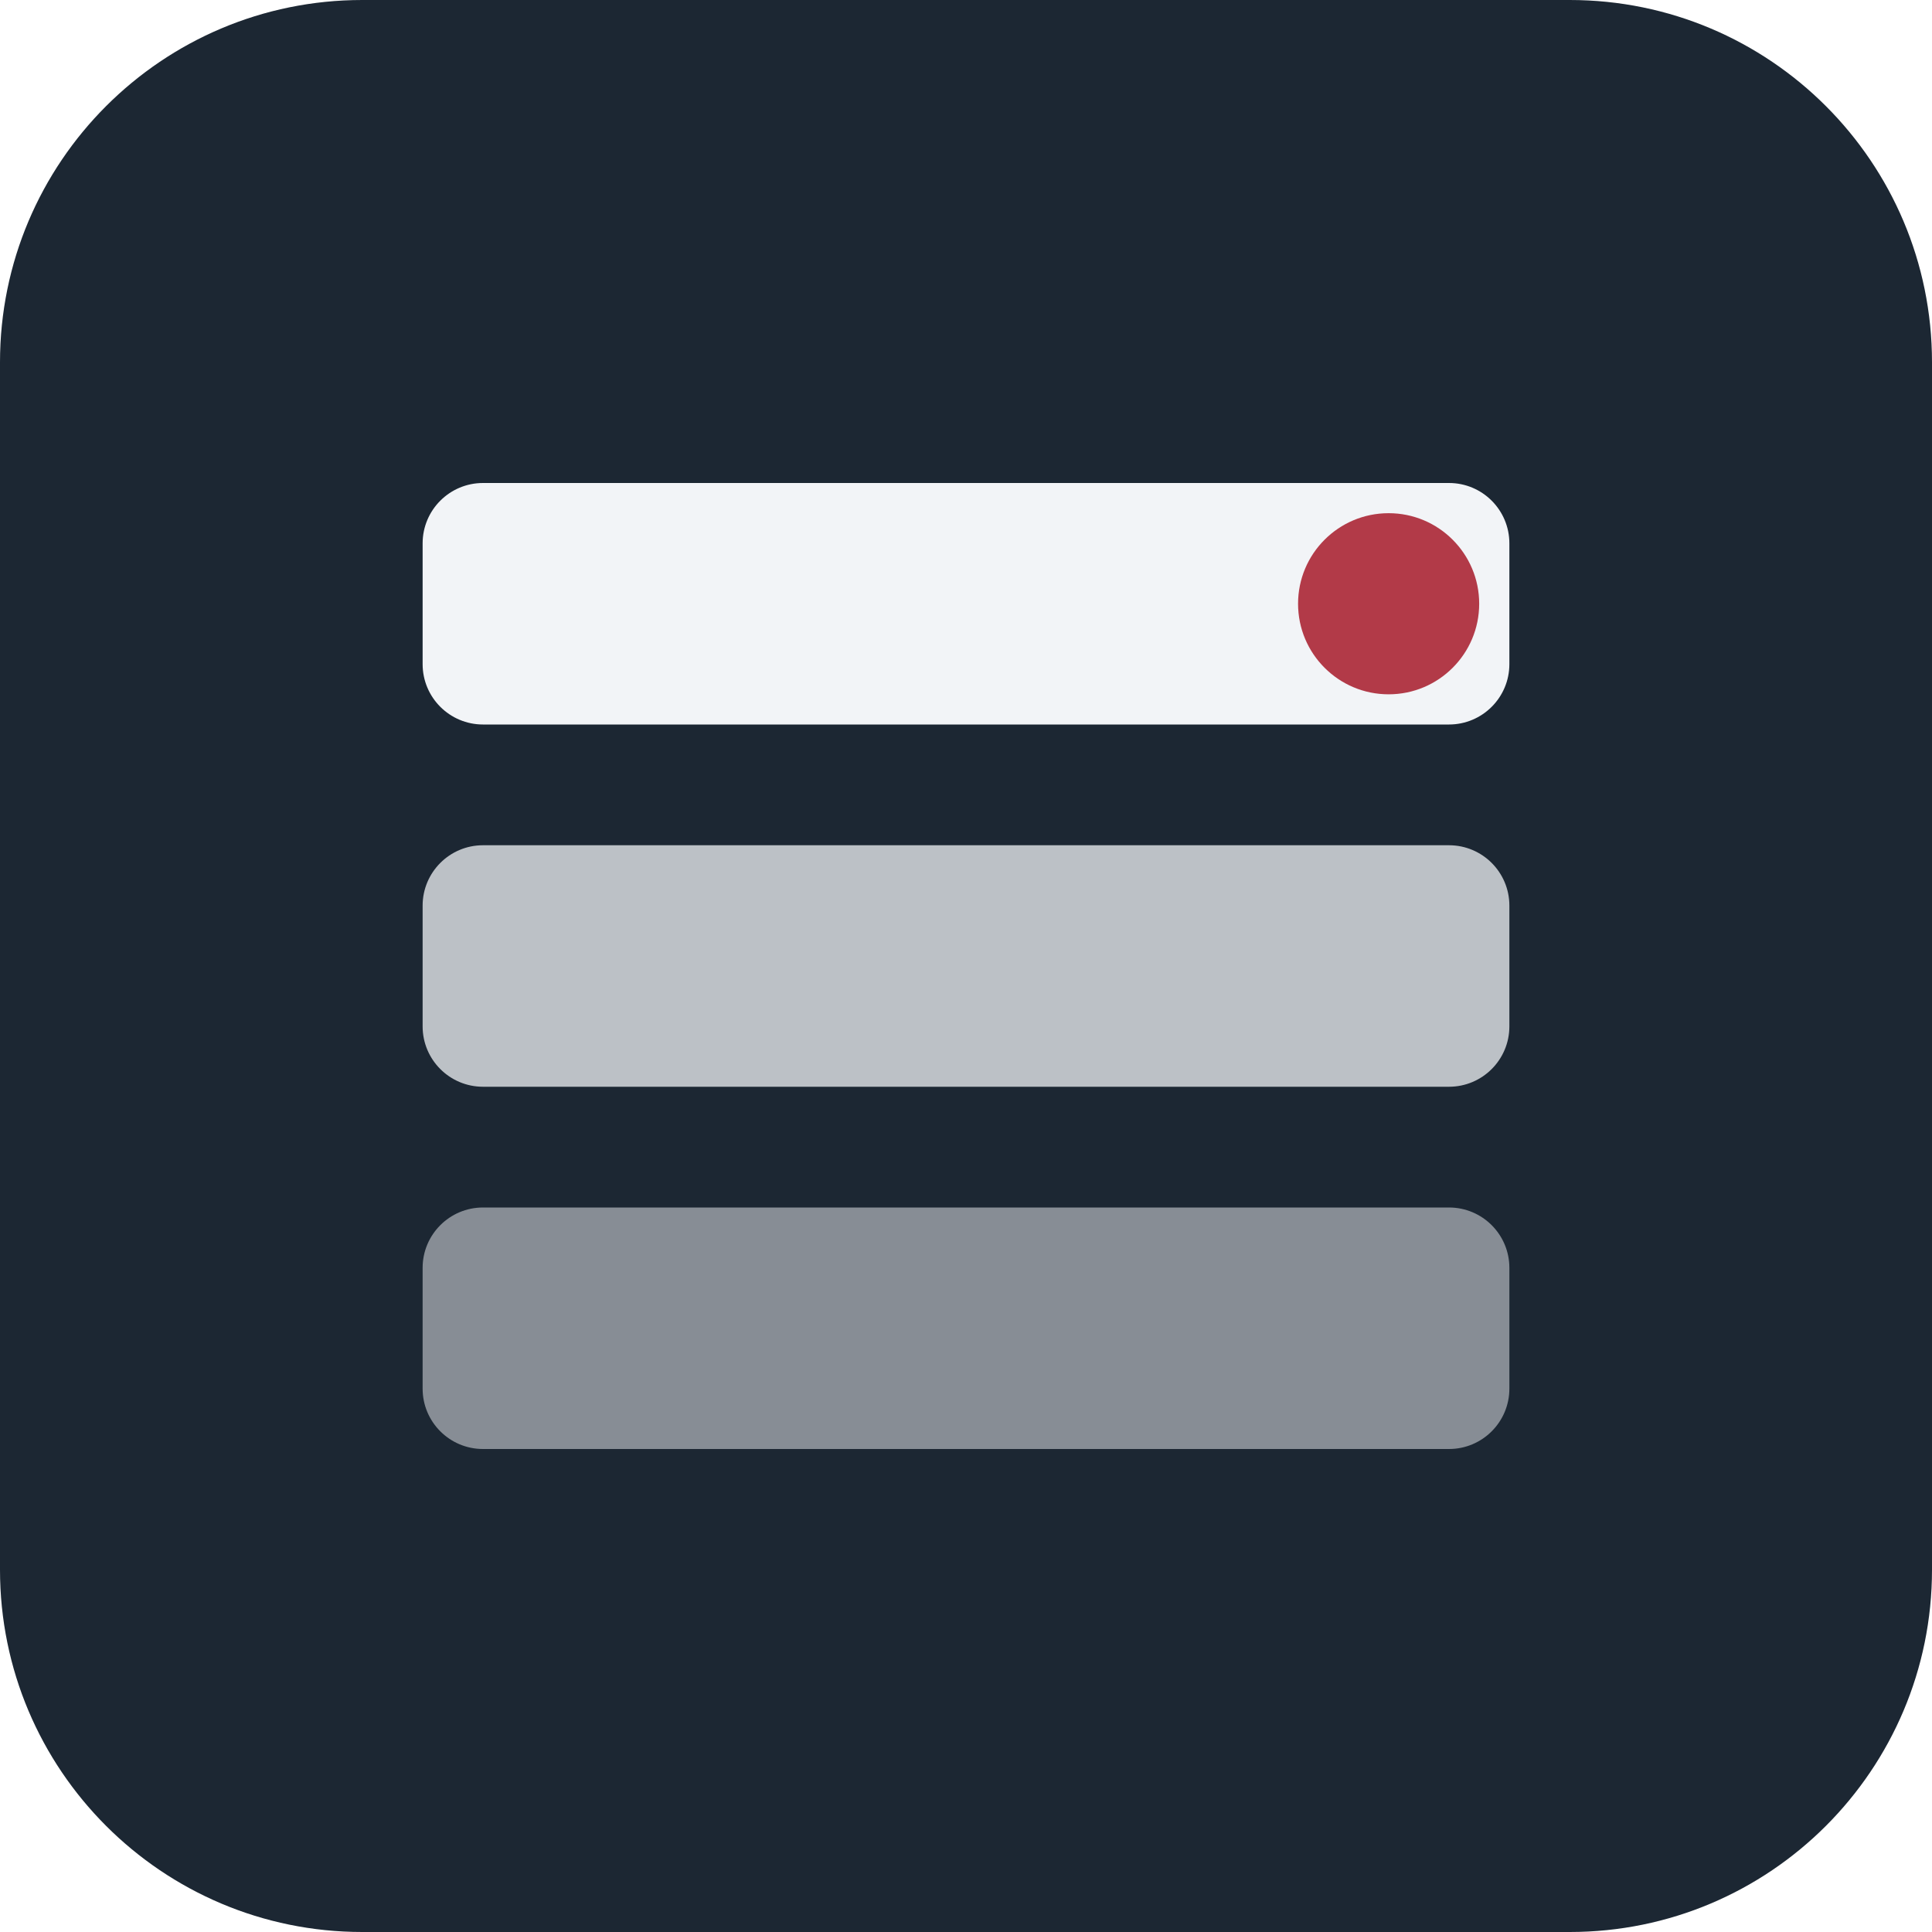
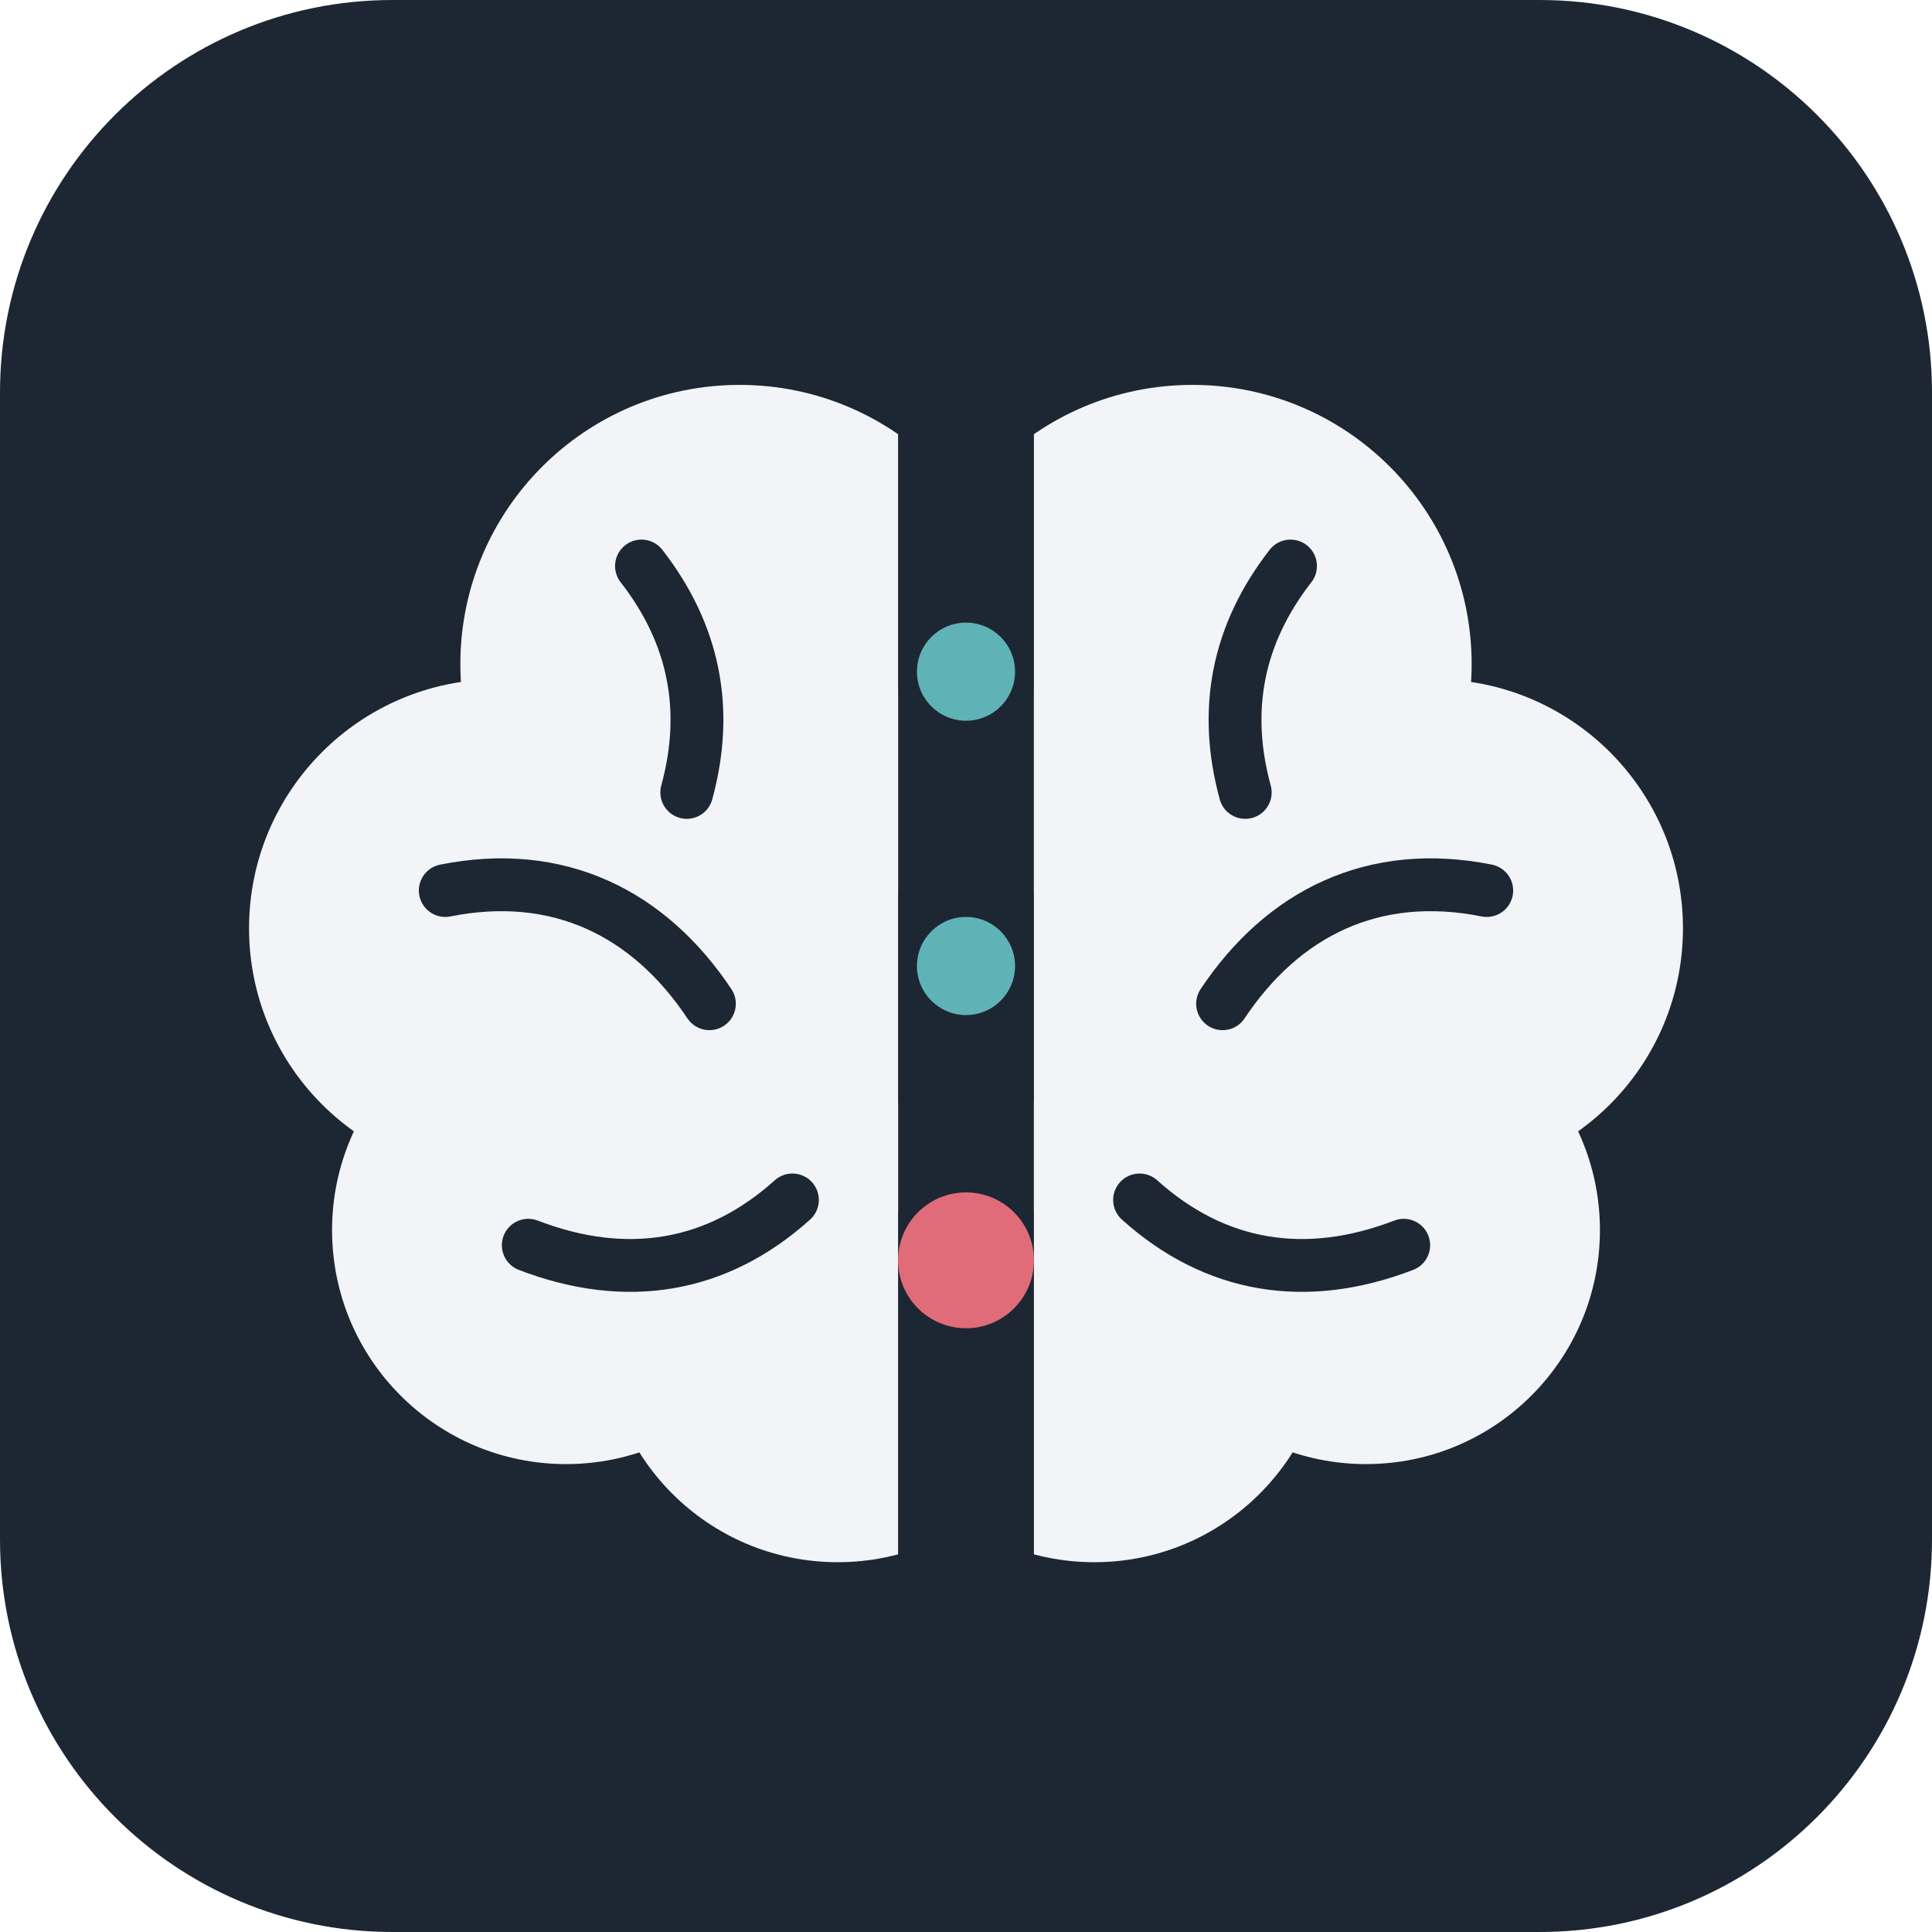
- <svg xmlns="http://www.w3.org/2000/svg" viewBox="0 0 64 64">
-   <rect width="64" height="64" rx="12" fill="#1C2733" />
-   <rect x="14" y="16" width="36" height="8" rx="2" fill="#F2F4F7" />
-   <rect x="14" y="28" width="36" height="8" rx="2" fill="#F2F4F7" opacity=".75" />
-   <rect x="14" y="40" width="36" height="8" rx="2" fill="#F2F4F7" opacity=".5" />
-   <circle cx="46" cy="20" r="3" fill="#B23A48" />
+ <svg xmlns="http://www.w3.org/2000/svg" viewBox="0 0 512 512" width="512" height="512">
+   <defs>
+     <clipPath id="l">
+       <rect x="0" y="0" width="238" height="512" />
+     </clipPath>
+     <g id="lobes">
+       <circle cx="196" cy="176" r="74" />
+       <circle cx="132" cy="246" r="66" />
+       <circle cx="150" cy="326" r="62" />
+       <circle cx="222" cy="352" r="62" />
+       <circle cx="228" cy="252" r="70" />
+     </g>
+   </defs>
+   <rect width="512" height="512" rx="104" fill="#1C2733" />
+   <g fill="#F2F4F7">
+     <use href="#lobes" clip-path="url(#l)" />
+     <g transform="translate(512 0) scale(-1 1)">
+       <use href="#lobes" clip-path="url(#l)" />
+     </g>
+   </g>
+   <g fill="none" stroke="#1C2733" stroke-width="14" stroke-linecap="round">
+     <path d="M118 236c30-6 54 6 70 30" />
+     <path d="M170 150c14 18 18 38 12 60" />
+     <path d="M140 330c26 10 50 6 70-12" />
+     <path d="M394 236c-30-6-54 6-70 30" />
+     <path d="M342 150c-14 18-18 38-12 60" />
+     <path d="M372 330c-26 10-50 6-70-12" />
+   </g>
+   <g>
+     <circle cx="256" cy="178" r="13" fill="#5FB3B7" />
+     <circle cx="256" cy="256" r="13" fill="#5FB3B7" />
+     <circle cx="256" cy="334" r="18" fill="#E06C7A" />
+   </g>
</svg>
